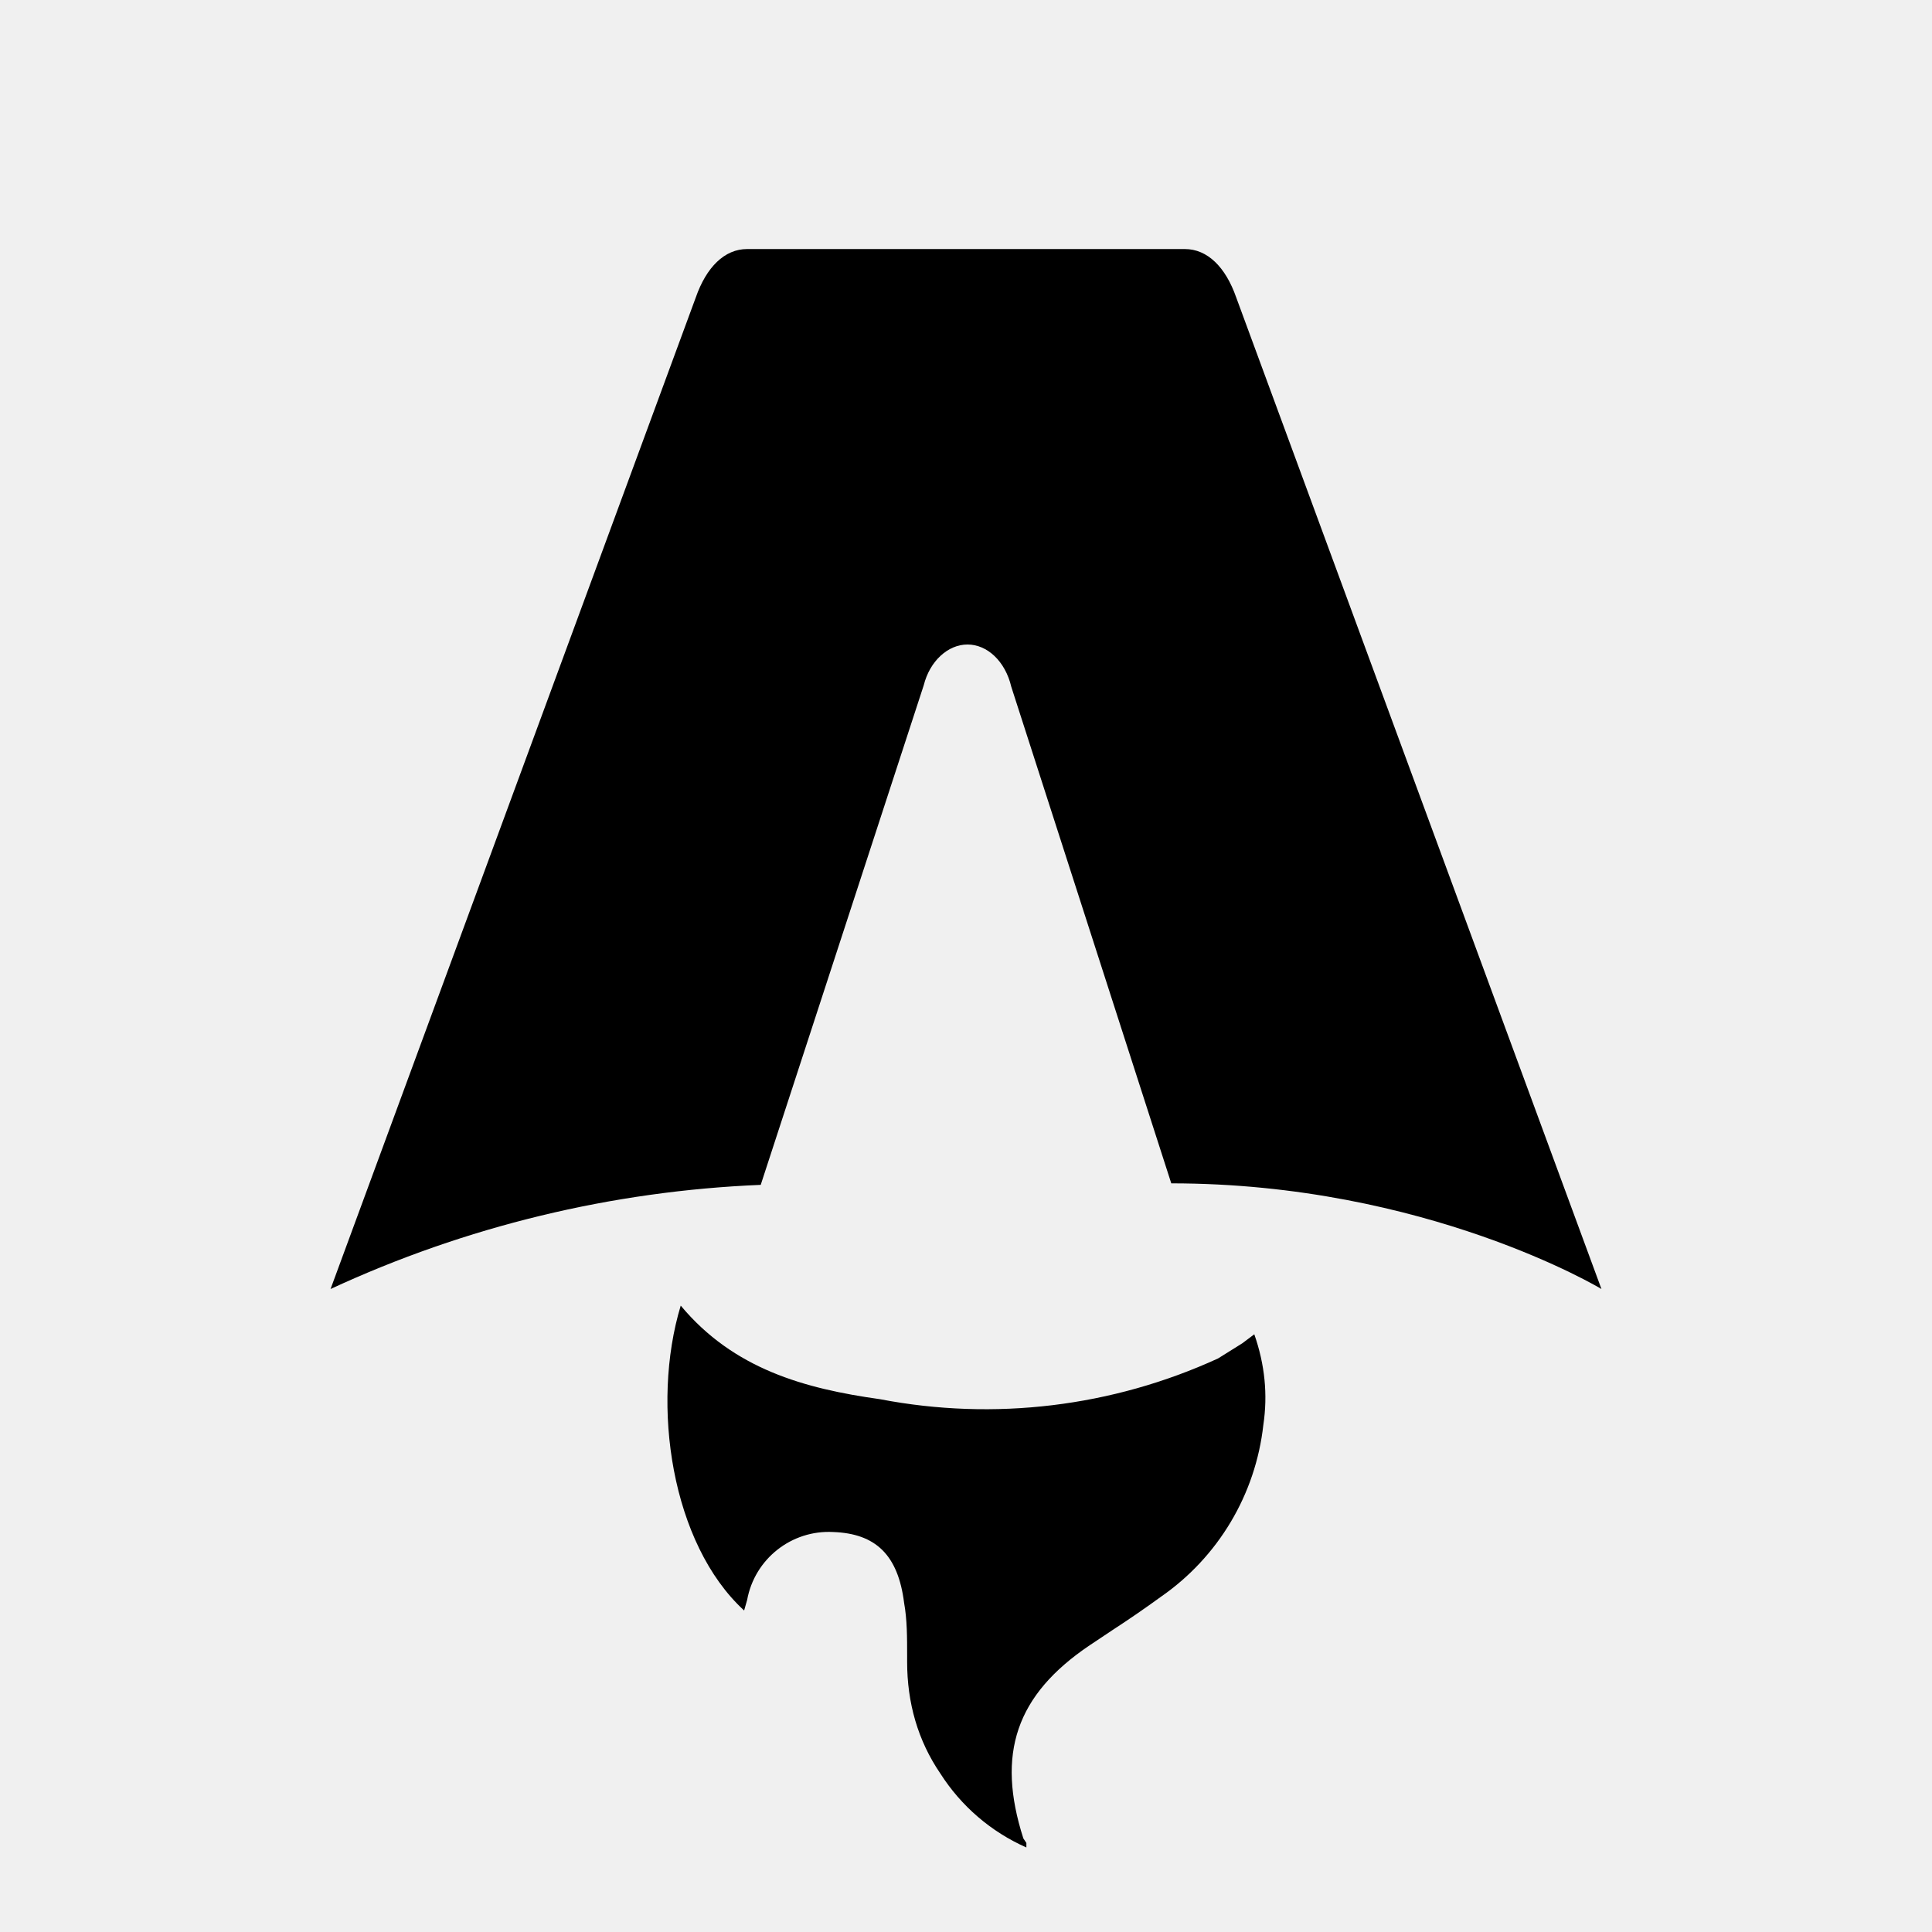
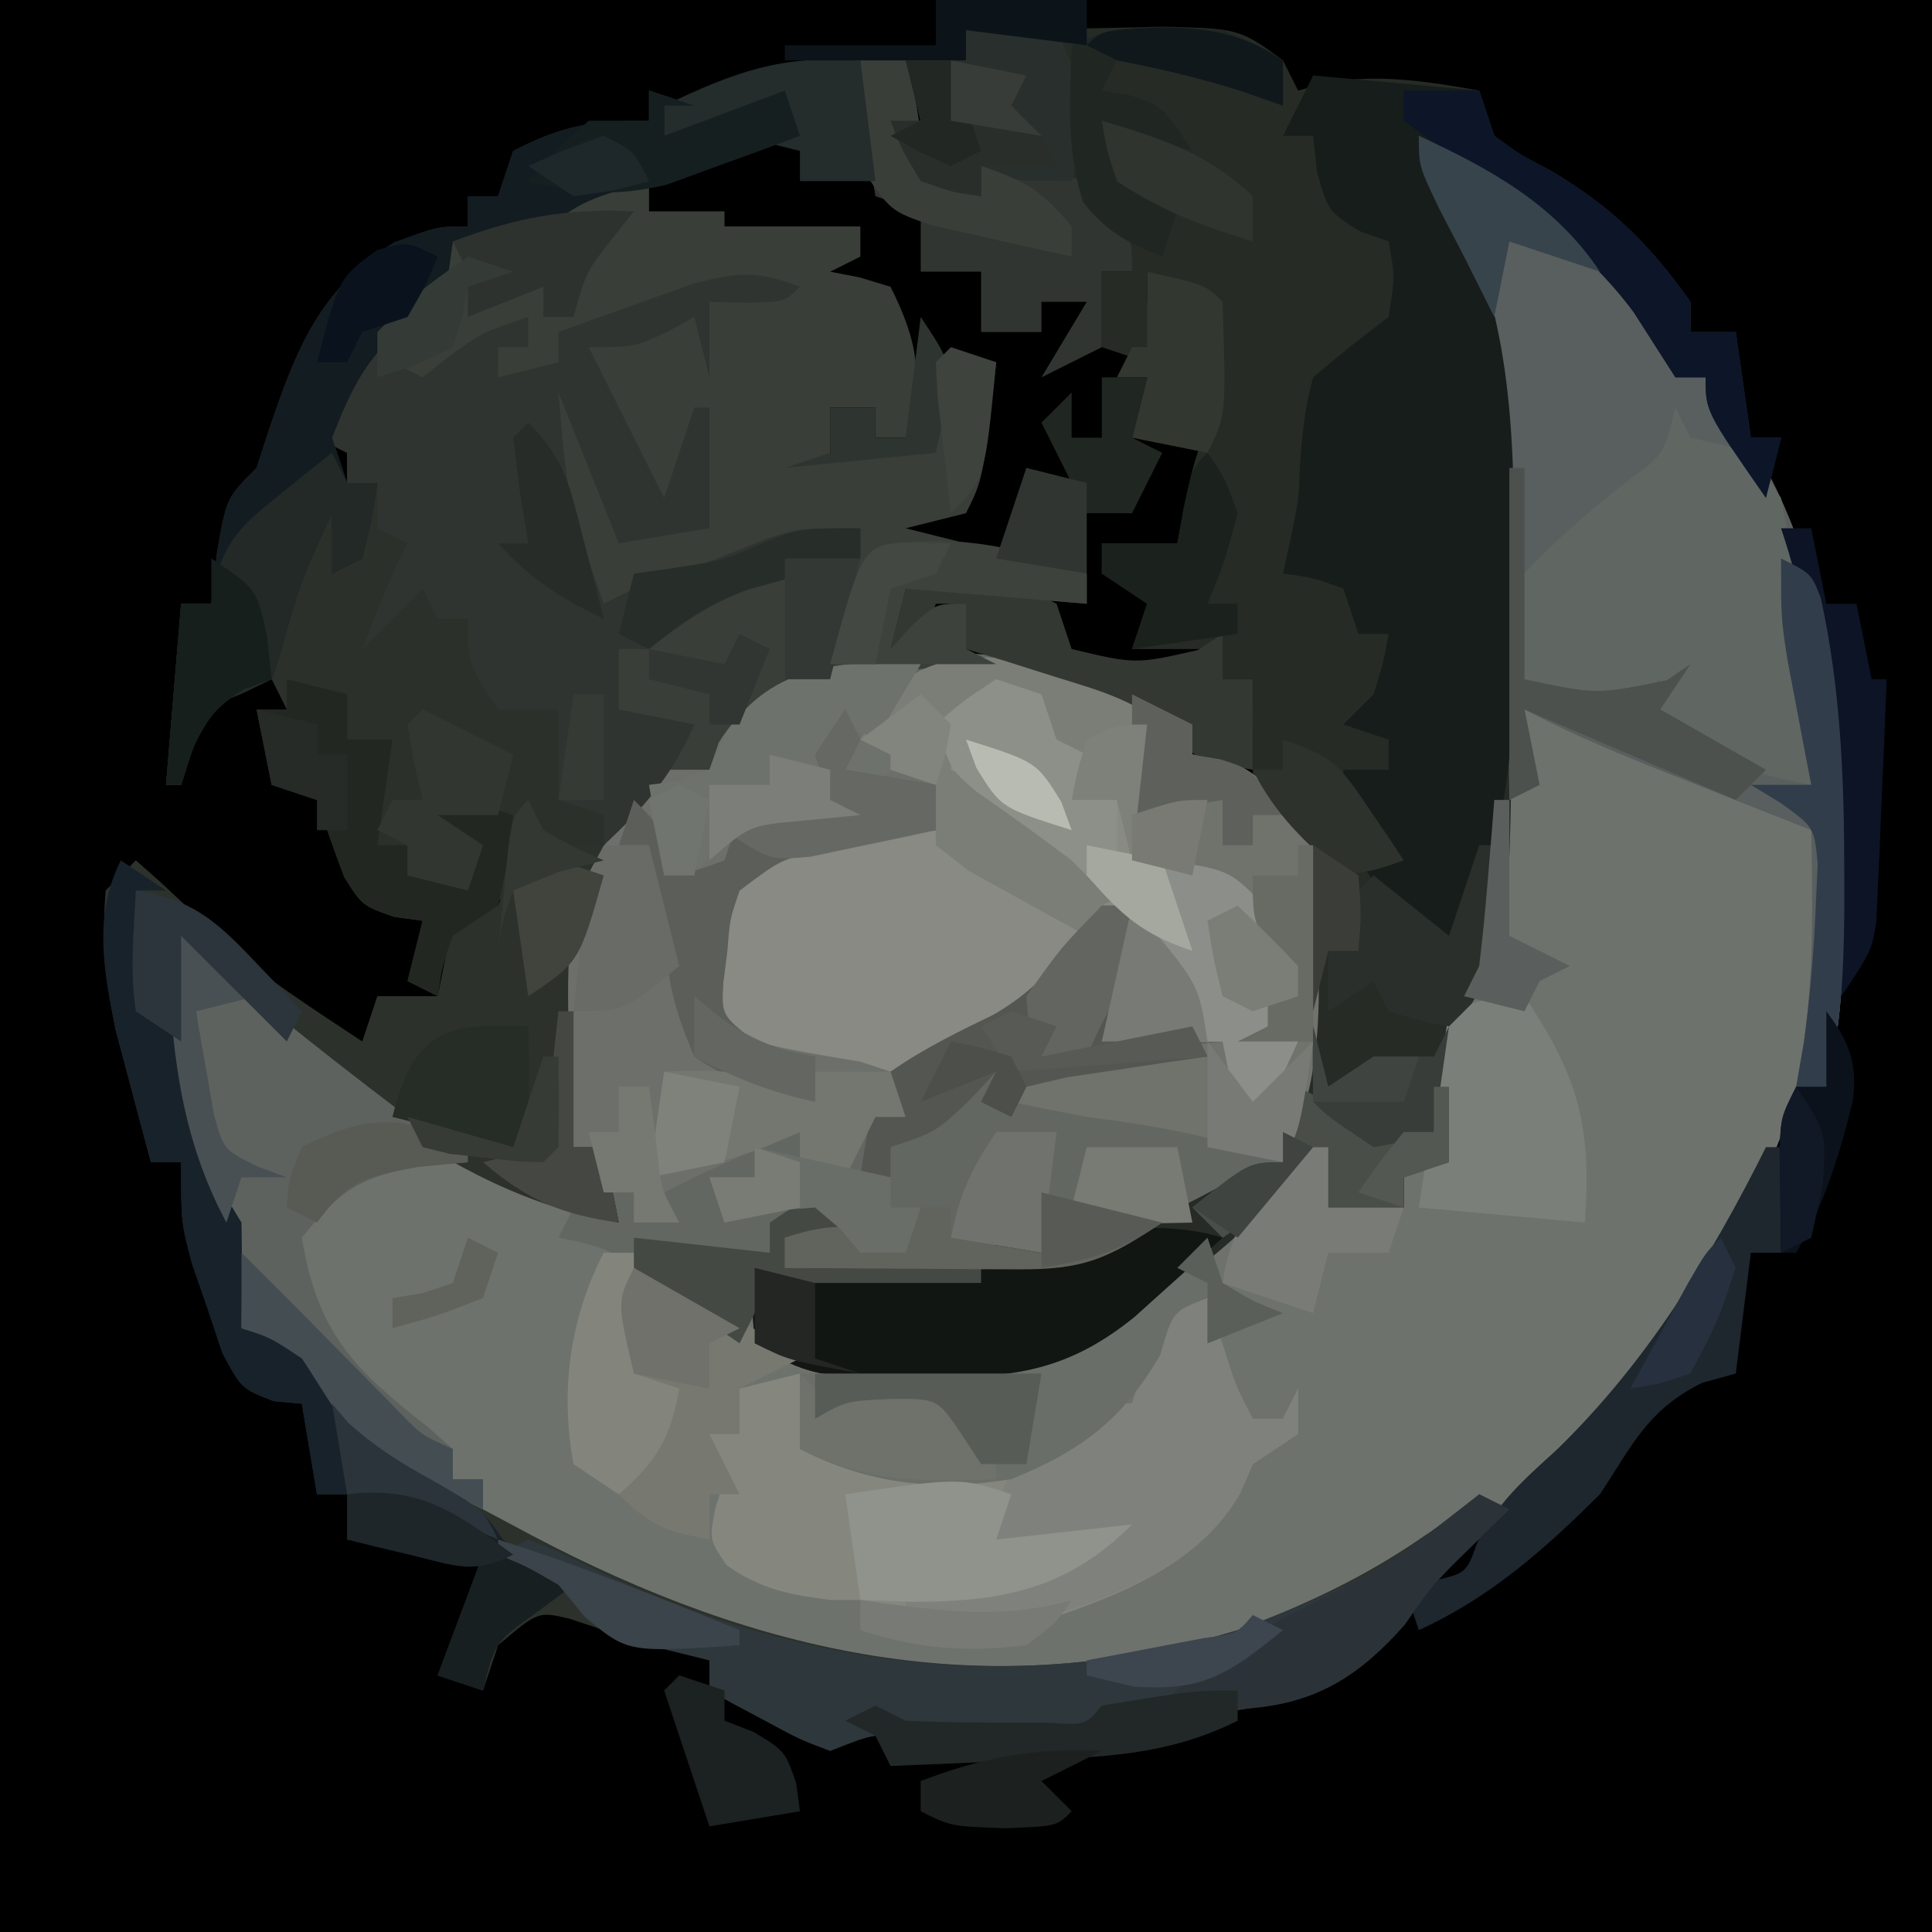
- <svg xmlns="http://www.w3.org/2000/svg" fill="none" viewBox="0 0 128 128">
-   <path d="M50.4 78.5a75.1 75.1 0 0 0-28.5 6.9l24.2-65.7c.7-2 1.9-3.2 3.4-3.2h29c1.5 0 2.7 1.2 3.4 3.2l24.2 65.7s-11.6-7-28.5-7L67 45.5c-.4-1.7-1.6-2.8-2.9-2.8-1.3 0-2.5 1.1-2.9 2.7L50.4 78.5Zm-1.1 28.2Zm-4.2-20.2c-2 6.6-.6 15.8 4.2 20.2a17.5 17.5 0 0 1 .2-.7 5.5 5.5 0 0 1 5.7-4.5c2.8.1 4.3 1.5 4.7 4.7.2 1.1.2 2.3.2 3.5v.4c0 2.7.7 5.2 2.2 7.4a13 13 0 0 0 5.7 4.9v-.3l-.2-.3c-1.8-5.6-.5-9.5 4.4-12.8l1.5-1a73 73 0 0 0 3.2-2.2 16 16 0 0 0 6.8-11.4c.3-2 .1-4-.6-6l-.8.6-1.6 1a37 37 0 0 1-22.4 2.7c-5-.7-9.7-2-13.2-6.2Z" />
-   <style>
-         path { fill: #000; }
-         @media (prefers-color-scheme: dark) {
-             path { fill: #FFF; }
-         }
-     </style>
+ <svg xmlns="http://www.w3.org/2000/svg" viewBox="0 0 128 128">
+   <rect width="100%" height="100%" />
+   <path fill="#6D726D" d="M94 9c7.067 3.262 12.413 7.73 17 14v2h2c7.781 9.656 9.181 20.614 9.125 32.625l.012 2.523C122.13 64.23 122.023 68.02 121 72h-2l-.738 2.566c-1.39 3.784-3.258 7.016-5.45 10.371l-1.21 1.863C107.356 93.189 102.834 98.334 96 102l-1.523 1.145C84.162 110.599 69.335 112.459 57 111c-9.739-1.972-18.56-5.785-27-11l-3.437-2c-2.966-2.315-4.52-4.867-6.563-8l-2.187-.937L16 88a117 117 0 0 1-1-7l-1.5-3.125C11.032 72.638 11.248 66.688 11 61l2.938 2.563Q15.966 65.283 18 67l1.977 1.71C26.406 74.033 33.489 77.486 41 81l-1-5h-2c-.745-15.883-.745-15.883 4-23l2-2h3l.625-1.812C49.575 46.086 51.633 45.389 55 44c8.667-1.058 16.454-.58 24 4v2l1.75.188C84.062 51.384 85.114 53.045 87 56c.342 2.825.473 5.197.375 8l-.004 2.117C87.303 70.141 86.98 73.467 85 77c-9.998 8.542-21.563 8.155-34 8l-1 4c6.48 2.16 15.398 2.448 21.809-.129 2.24-1.488 4.2-3.064 6.191-4.871l2.059-1.664C83.536 79.589 83.536 79.589 86 76h2v4h5v-2l2-1c.393-2.257.393-2.257.5-4.875.216-3.705.373-4.934 2.5-8.125 1.479-8.113 1.245-16.656 1.313-24.875l.087-3.566c.061-8.512-1.494-15.58-4.4-23.559z" />
+   <path fill="#636761" d="M72.977 44.902c2.091.933 4.066 1.91 6.023 3.098v2l1.75.188C84.062 51.384 85.114 53.045 87 56c.342 2.825.473 5.197.375 8l-.004 2.117C87.303 70.141 86.98 73.467 85 77c-9.998 8.542-21.563 8.155-34 8l-2 4-1.61-1.277-2.14-1.66-2.11-1.653c-2.1-1.384-3.683-1.973-6.14-2.41l1-2 3 1-1-5h-2c-.745-15.883-.745-15.883 4-23l2-2h3l.625-1.812c4.846-7.71 17.742-6.592 25.352-4.286" />
+   <path fill="#262B26" d="M64 2q4.125-.08 8.25-.125l2.355-.05C81.963 1.76 81.963 1.76 85 4l1 2 2.063-.562c3.51-.523 6.459-.052 9.937.562l1 3c1.696 1.24 1.696 1.24 3.75 2.313 4.057 2.408 6.518 4.846 9.25 8.687v2h3l1 7h2l-1 4c-4-5.75-4-5.75-4-8h-2q-1.375-2.136-2.738-4.281C104.609 15.742 99.152 12.267 94 9l1.875 3.5c4.545 8.484 4.407 16.917 4.313 26.313l-.002 3.658C100.089 62.367 100.089 62.367 97 67c-.456 2.509-.456 2.509-.625 5.188l-.227 2.73L96 77l-3 1v2h-5v-4h-2l-.664 1.71c-1.765 3.024-3.985 4.73-6.711 6.915l-2.898 2.352c-5.048 3.746-8.517 4.34-14.79 4.273l-2.181.023C54.97 91.26 53.22 91.148 50 89c-.187-2.625-.187-2.625 0-5l2.965.07c10.071.139 18.337-.276 27.308-5.168C82 78 82 78 85 77c1.055-4.346 1.217-8.612 1.25-13.062l.063-2.143C86.345 57.415 85.8 55.308 83 52v-4l-2-1h2v-2h-2l-1-2h-5l1-3-3-2v-2h5l.438-2.312C79 31 79 31 80 28c.067-1.394.085-2.792.063-4.187L80 20l-4-2v2l2 1-2 1 3 3-6-2v-5h2c-1.156-2.539-1.156-2.539-3-5-2.512-.82-2.512-.82-5-1l-2-1v2c-1.875-.25-1.875-.25-4-1-1.25-2.062-1.25-2.062-2-4h2l-1-4h4z" />
+   <path fill="#393E39" d="M43 12v2h5v1h9v2l-2 1 1.938.375L59 19c1.816 3.632 2.256 6.094 1 10h-2v-2h-3v3h7v-6h4c-.875 7.75-.875 7.75-2 10l-4 1 12 3v2l-12-1-1 4 1.375-1.5C62 40 62 40 64 40v3l2 1-2.195.113C58.26 44.49 53.745 44.836 49 48l-2 3a159 159 0 0 1-5 3l-2 2v-2l-3-1v-6h-4c-2-3-2-3-2-6h-2l-1-2-4 4c1.875-4.75 1.875-4.75 3-7l-2-1v-3h-2v-2l-2-1c2.311-4.374 3.891-7.166 8-10l1-3c2.75-1.062 2.75-1.062 6-2l2.75-1.125C41 12 41 12 43 12" />
+   <path fill="#2C312C" d="m35 53 1 2c2.025.652 2.025.652 4 1l-.465 2.012c-.643 3.59-.885 7.166-1.097 10.8l-.131 2.1A1735 1735 0 0 0 38 76h2l1 5c-11.593-1.939-21.051-10.829-29-19 .208 8.136.208 8.136 2.563 15.813C16.2 81.444 16.24 84.06 16 88l2.25.625C21 90 21 90 22.875 92.875 25.428 96.629 28.047 98.057 32 100l3.18 1.695C50.078 109.567 65.365 113.088 82 108c4.434-1.632 8.492-3.553 12.375-6.25C97 100 97 100 100 100l-2.25 2.188c-2.74 2.673-2.74 2.673-4.687 5.437-4.134 4.76-8.3 5.524-14.376 6l-3.175.164c-2.45-.066-2.45-.066-3.512 1.211-1.978.073-3.958.084-5.937.063l-3.278-.028L60 115c-2.21-.105-2.21-.105-5 1-2.043-.777-2.043-.777-4.187-1.937-1.074-.57-1.074-.57-2.168-1.153L47 112v-2q-3.498-1.008-7-2l-2.25-.75c-2.1-.498-2.1-.498-4.75 1.75l-1 3-3-1 3-8-9-1v-3h-2l-1-6-1.86-.168C16 92 16 92 14.735 89.637l-.984-2.95-1.016-2.925C12 81 12 81 12 77h-2a688 688 0 0 1-1.5-5.625l-.844-3.164C7.001 65.005 6.738 62.26 7 59l2-2 1.574 1.39C16.87 64.289 16.87 64.289 24 69l1-3h4l1-5 3-1c1.23-3.512 1.23-3.512 2-7" />
+   <path fill="#595F5E" d="M94 9c7.067 3.262 12.413 7.73 17 14v2h2c7.781 9.656 9.181 20.614 9.125 32.625l.012 2.523C122.13 64.23 122.023 68.02 121 72h-2l.5-2.875c.685-4.701.586-9.385.5-14.125l-3.14-1.242-4.11-1.633-2.066-.816c-3.3-1.314-6.546-2.643-9.684-4.309l1 5-2 1-.028-2.364a1348 1348 0 0 0-.222-10.824l-.043-3.716C99.479 27.462 97.934 20.11 95 12z" />
+   <path fill="#888A83" d="M65.438 43.563c6.637.426 6.637.426 9.562 2.437 1.227 3.945 1.049 7.038 0 11l3.25.125C82 58 82 58 84.438 60.938 86 64 86 64 86 66h-2v2l2 1c-1.75 3.875-1.75 3.875-4 5l-1-5h-8l2-9h-2l-.625 1.688C69.903 65.844 65.625 69.458 61 71c-4.54.33-7.93.093-12-2l-2-2c.229-7.203.229-7.203 2.875-9.937C54.045 54.978 57.39 54.913 62 55v-3l-3-1v-1l-2-1c2.302-4.003 3.893-5.37 8.438-5.437" />
+   <path fill="#171D1B" d="m87 5 11 1 1 3c1.696 1.24 1.696 1.24 3.75 2.313 4.057 2.408 6.518 4.846 9.25 8.687v2h3l1 7h2l-1 4c-4-5.75-4-5.75-4-8h-2q-1.375-2.136-2.738-4.281C104.609 15.742 99.152 12.267 94 9l1.875 3.5c4.542 8.478 4.462 17.042 4.438 26.438l.048 3.708c.004 7.125-.66 12.747-3.361 19.354h-3c-2.187-2.5-2.187-2.5-4-5l2-1-1.5-1.375C89 53 89 53 89 51h3v-2l-3-1 2-2c.643-2.069.643-2.069 1-4h-2l-1-3c-2.015-.733-2.015-.733-4-1l.438-2c.594-2.816.594-2.816.675-4.973.138-2.105.316-3.993.887-6.027a95 95 0 0 1 5-4c.419-2.67.419-2.67 0-5l-1.937-.687C88 14 88 14 87.25 11.375L87 9h-2z" />
+   <path fill="#2B302B" d="m43 6 3 1h-2v2l8-3 1 3-3.43 1.023-4.445 1.352-2.262.672C38.537 13.317 38.537 13.317 35 16c-2.625.125-2.625.125-5 0l-.25 1.813C29 20 29 20 27.125 21.375 24.305 23.532 23.295 25.728 22 29l1 3h2v3l3 1-2 4 3-2v3h2l2 6 5-1v7l2 1v2h-5l-.812 1.875C33 60 33 60 30 62c-.724 2.06-.724 2.06-1 4l-2-1 1-4-1.875-.25C24 60 24 60 22.813 58.125A125 125 0 0 1 21 53l-3-1-1-5h2l-1-2c-2.993 1.098-3.846 1.677-5.25 4.625L12 52h-1l1-12h2l.375-3.375C15 33 15 33 17 31l.875-2.687c1.807-5.32 3.372-9.226 8.25-12.25C29 15 29 15 31 15v-2h2l1-3c3.32-1.705 5.185-2 9-2z" />
+   <path fill="#6D706A" d="m61 44-3 5 3 1-1 1 2 1v3l-2.082.367-2.73.508-2.708.492c-2.707.545-2.707.545-5.48 2.633-.652 1.89-.652 1.89-.812 4l-.27 2.125C47.799 67.25 47.799 67.25 50 69c2.322.575 4.644.951 7.004 1.34L59 71l1 3h-2l-2 4-3-1v-2c-3.083 1.199-6.063 2.477-9 4l1 2h-3v-2h-2v-3h-2c-.745-15.883-.745-15.883 4-23l2-2h3l.625-1.812C50.709 44.28 55.571 43.612 61 44" />
+   <path fill="#303430" d="M53 19c-1 1-1 1-3.562 1.063L47 20v5l-1-4-1.812 1C42 23 42 23 39 23l5 10 2-6h1v8l-6 1-4-10c.611 7.216.611 7.216 3 14l2-1 3-1q2.986-1.182 5.965-2.379C53 35 53 35 57 35v2c-.675.182-1.35.364-2.047.55l-2.703.763-2.672.738c-2.64.972-4.373 2.238-6.578 3.949h-2v4l5 1c-1.443 3.366-3.333 5.51-6 8v-2l-3-1v-6h-4c-2-3-2-3-2-6h-2l-1-2-4 4c1.875-4.75 1.875-4.75 3-7l-2-1v-3h-2v-2l-2-1 3-6 4 2 1.813-1.437C32 22 32 22 35 21v2h-2v2l4-1v-2q2.869-1.048 5.75-2.062l3.234-1.16c2.939-.758 4.24-.85 7.016.222m-10 6 3 1Z" />
+   <path fill="#85877F" d="M78 86h2l.938 2.875c.936 2.986.936 2.986 2.062 5.125h2l1-2v3l-3 2-.812 1.875c-2.769 4.954-8.608 7.083-13.805 8.73-4.061.673-7.507-.466-11.383-1.605h-2c-2.752-.353-4.588-.711-6.875-2.312C47 102 47 102 47.375 100L48 98l-1-3h2v-3l4-1v5c6.134 1.583 11.876 2.236 17.438-1L73 93h2l.938-2.937C77 87 77 87 78 86" />
+   <path fill="#606662" d="m111 27 1 2 1.938.438C116 30 116 30 118 33c.41 2.085.41 2.085.633 4.45l.254 2.568.238 2.67.262 2.705q.318 3.302.613 6.607c-4.117-.722-7.305-2.024-11-4l1-3-1.687 1.125C106 47 106 47 103.25 46.125L101 45c-.535-2.85-.782-4.263 0-7 2.15-2.338 4.434-4.247 6.934-6.203 2.32-1.71 2.32-1.71 3.066-4.797" />
+   <path fill="#131C21" d="m43 6 3 1h-2v2l8-3 1 3-3.43 1.023-4.445 1.352-2.262.672C38.537 13.317 38.537 13.317 35 16c-2.625.125-2.625.125-5 0l-.25 1.813C29 20 29 20 27.125 21.375 24.305 23.532 23.295 25.728 22 29l1 3h2c-.375 2.438-.375 2.438-1 5l-2 1v-4c-2.09 4.54-2.09 4.54-3.437 9.313L18 45l-1.937.938c-2.328.935-2.328.935-3.313 3.687L12 52h-1l1-12h2l.375-3.375C15 33 15 33 17 31l.875-2.687c1.807-5.32 3.372-9.226 8.25-12.25C29 15 29 15 31 15v-2h2l1-3c3.32-1.705 5.185-2 9-2z" />
+   <path fill="#2E373B" d="m98 99 2 1-2.25 2.188c-2.74 2.673-2.74 2.673-4.687 5.437-4.134 4.76-8.3 5.524-14.376 6l-3.175.164c-2.45-.066-2.45-.066-3.512 1.211-1.978.073-3.958.084-5.937.063l-3.278-.028L60 115c-2.21-.105-2.21-.105-5 1-2.043-.777-2.043-.777-4.187-1.937-1.074-.57-1.074-.57-2.168-1.153L47 112v-2l-3.312-.812C40.2 108.064 39.27 107.594 37 105c-2.1-1.176-2.1-1.176-4-2l2-1c2.215.89 2.215.89 4.938 2.25C53.322 110.482 67.63 112.395 82 108c5.637-2.075 11.685-4.685 16-9" />
+   <path fill="#5E625E" d="m11 61 2.938 2.563C19.438 68.28 25.197 72.664 31 77l-3.25.25c-4.024.805-5.232 1.627-7.75 4.75 1.017 6.231 3.376 8.675 8.32 12.52L30 96v2h2v2l-4-2-2-.75c-2.875-1.797-4.136-4.454-6-7.25l-2.187-.937L16 88a117 117 0 0 1-1-7l-1.5-3.125C11.032 72.638 11.248 66.688 11 61" />
+   <path fill="#6F736C" d="m75 46 4 2v2l1.75.188C84.062 51.384 85.114 53.045 87 56c.342 2.825.473 5.197.375 8l-.004 2.117C87.302 70.161 86.777 73.361 85 77l-2.562-.937C78.938 74.98 75.628 74.462 72 74c-1.67-.32-3.337-.647-5-1l1-2c2.941-.633 2.941-.633 6.563-1.125l3.628-.508L81 69l2 4 3-4-4-1h2v-2h2c-2.002-4.77-2.002-4.77-5.824-7.91-2.128-.616-2.128-.616-5.176-1.09z" />
+   <path fill="#8C8F89" d="m66 45 3 1 1 3 2 1-1 3h3v4l3.75.125c3.769.448 4.104.703 6.75 3.813C86 64 86 64 86 66h-2v2l2 1c-1.75 3.875-1.75 3.875-4 5l-1-5h-8l2-10-4-2a107 107 0 0 1-4.187-2.937l-2.106-1.528C63 51 63 51 62 48c1.813-1.562 1.813-1.562 4-3" />
+   <path fill="#7F827C" d="M78 86h2l.938 2.875c.936 2.986.936 2.986 2.062 5.125h2l1-2v3l-3 2-.812 1.875c-2.837 5.076-8.707 7-13.997 8.664-2.938.618-5.322.27-8.191-.539v-1l2.555-.621 3.32-.817 3.305-.808c2.745-.633 2.745-.633 4.82-1.754h-8c.125-2.25.125-2.25 1-5 5.081-4 5.081-4 8-4l.938-2.937C77 87 77 87 78 86" />
+   <path fill="#18222A" d="m8 57 3 2H9l.375 3.875c.07.72.14 1.439.21 2.18.279 2.172.279 2.172 2.415 3.945a90 90 0 0 1 1.563 5.563c.651 3.515.651 3.515 2.437 6.437q.062 3.5 0 7l2.25.625C21 90 21 90 22.875 92.875c2.013 2.96 2.774 3.72 5.75 5.313C32 100 32 100 34 103c2.05 1.192 2.05 1.192 4 2l-2.437 1.813c-2.786 1.996-2.786 1.996-3.563 5.187l-3-1 3-8-9-1v-3h-2l-1-6-1.86-.168C16 92 16 92 14.735 89.637l-.984-2.95-1.016-2.925C12 81 12 81 12 77h-2a688 688 0 0 1-1.5-5.625l-.844-3.164C6.861 64.32 6.178 60.644 8 57" />
+   <path fill="#696E68" d="m80 82 1 3c2 1.209 2 1.209 4 2l-5 2v-3c-2.302.877-2.302.877-3.125 3.75C74.386 94.064 71.6 96.142 67 98c-5.026.811-9.432.358-14-2v-5l3.184-.008C66.293 90.782 72.622 89.378 80 82" />
+   <path fill="#111613" d="M81 82a672 672 0 0 1-3.75 3.375l-2.11 1.898c-4.626 3.732-8.339 4.04-14.202 3.977l-2.182.023C54.97 91.26 53.22 91.148 50 89c-.187-2.625-.187-2.625 0-5l2.965.07C61.476 84.187 73.542 79.685 81 82" />
+   <path fill="#777971" d="M40 83c4.776 1.642 8.794 4.265 13 7l-4 2v3h-2l2 4h-2v3c-2.867-.573-3.861-.861-6-3l-3-2c-.886-4.85-.261-9.62 2-14" />
+   <path fill="#7B7E77" d="M65.438 43.563c6.637.426 6.637.426 9.562 2.437 1.227 3.945 1.049 7.038 0 11l-1-4h-3l-1-3-2-1v-3l-5 2v3l1.734.805c2.374 1.252 4.388 2.689 6.516 4.32l2.14 1.633L75 59l-2 1-1 2a292 292 0 0 1-5-2.75l-2.812-1.547L62 56v-4l-3-1v-1l-2-1c2.302-4.003 3.893-5.37 8.438-5.437" />
+   <path fill="#303531" d="M57 4h3c.553 2.076 1 3.844 1 6l1 2 3 1v-2c6.49.49 6.49.49 8.938 2.938C75 16 75 16 75 18h-2v5l-4 2 3-5h-3v2h-4v-4h-4v-4l-3-1-1-6-4-1h4z" />
+   <path fill="#6E726C" d="m61 44-3 5-2-1-1 5 2 1-3.812.313c-3.328.383-3.328.383-6.063 2.25L46 58h-2l-1-6 1.875-.25L47 51l.875-1.875C50.534 44.103 55.815 43.63 61 44m-5 5h5l-3 3-2-1z" />
+   <path fill="#1E262E" d="M117 76h1v7h-2l-1 8-2.25.625c-3.587 1.793-4.545 4.036-6.75 7.375-3.658 3.642-7.277 6.85-12 9l-1-3 1.875-.25c2.276-.523 2.276-.523 3-2.55 1.362-2.663 3.039-4.13 5.25-6.138C109.086 90.276 113.291 83.419 117 76" />
+   <path fill="#7B7F79" d="M101 66c3.594 5.39 4.454 8.537 4 15l-11-1 2-13c3-1 3-1 5-1" />
+   <path fill="#5C5F59" d="m56 47 1 2-1 2 6 1v3l-2.082.367-2.73.508-2.708.492c-2.707.545-2.707.545-5.48 2.633-.652 1.89-.652 1.89-.812 4l-.27 2.125C47.799 67.25 47.799 67.25 50 69c2.069.643 2.069.643 4 1v3c-2.945-.631-5.518-1.263-8-3-1.573-3.618-2-6.02-2-10l-3-1h2v-3h-2l1-3c2 2 2 2 2 5 1.985-.267 1.985-.267 4-1l1-3 6-1-1-3z" />
+   <path fill="#232722" d="m19 45 4 1v3h3l-1 7h2v2h4v-2l-3-2c2.49-1.245 3.41-.777 6 0-.312 2.875-.312 2.875-1 6l-3 2c-.724 2.06-.724 2.06-1 4l-2-1 1-4-1.875-.25C24 60 24 60 22.813 58.125A125 125 0 0 1 21 53l-3-1-1-5h2z" />
+   <path fill="#282F2D" d="M64 2h6c1.837 3.782 2.158 5.946 1 10-4 0-4 0-6-1v2c-1.875-.25-1.875-.25-4-1-1.25-2.062-1.25-2.062-2-4h2l-1-4h4z" />
+   <path fill="#545751" d="M73 60h2l1 5-2 1-1 3 6-1 1 2-2.59.367-3.347.508-3.34.492L68 72l-1 2-2-1 1-2-1.812 1.938C62 75 62 75 59 76v2h-2c.385-2.804.662-4.56 2-7 2.16-1.505 4.373-2.592 6.742-3.734C69.04 65.417 70.718 62.973 73 60" />
+   <path fill="#232926" d="m22 30 1 2h2c-.375 2.438-.375 2.438-1 5l-2 1v-4c-2.09 4.54-2.09 4.54-3.437 9.313L18 45l-1.937.938c-2.328.935-2.328.935-3.313 3.687L12 52h-1l1-12h2l.277-1.797c.895-2.728 2.062-3.674 4.286-5.453l1.94-1.578z" />
+   <path fill="#90928C" d="m67 99-1 3 9-1c-4.26 4.26-8.537 5.115-14.437 5.125L57 106l-1-7c7.625-1.125 7.625-1.125 11 0" />
+   <path fill="#0D1529" d="M93 6h5l1 3c1.696 1.24 1.696 1.24 3.75 2.313 4.057 2.408 6.518 4.846 9.25 8.687v2h3l1 7h2l-1 4c-4-5.75-4-5.75-4-8h-2a947 947 0 0 1-2.742-4.285c-3.193-4.353-7.797-7.429-12.195-10.465L93 8z" />
+   <path fill="#8D9088" d="m66 45 3 1 1 3 2 1-1 3h3v4h3l2 6c-3.763-1.254-5.192-3.192-8-6a202 202 0 0 0-6.328-4.57C63 51 63 51 62 48c1.813-1.562 1.813-1.562 4-3" />
+   <path fill="#333832" d="M60 39c7.75-.125 7.75-.125 10 1l1 3c4.236 1.009 4.236 1.009 8.375.063L81 42v3h2v6c-3.674-.633-3.674-.633-5.25-2.406-2.407-2.193-4.845-2.817-7.937-3.782L66.52 43.77 64 43v-3h-2l-1 3h-2z" />
+   <path fill="#2B3339" d="m98 99 2 1-2.25 2.188c-2.74 2.673-2.74 2.673-4.687 5.437-2.893 3.33-5.749 5.183-10.227 5.555-1.946.007-3.892-.08-5.836-.18 2.44-2.75 5.067-4.245 8.313-5.937C92.066 103.635 92.066 103.635 98 99" />
+   <path fill="#747770" d="M44 71c3.947-.18 6.598-.094 10 2v-2h5l1 3h-2l-2 4-3-1v-2l-2.187.938c-2.616.988-5.064 1.59-7.813 2.062z" />
+   <path fill="#3D423C" d="M61.688 35.813c3.753.033 6.806.785 10.312 2.187v2l-12-1-1 4 1.375-1.5C62 40 62 40 64 40v3l2 1H55c2.17-7.958 2.17-7.958 6.688-8.187" />
+   <path fill="#202722" d="M81 2c2.5 1 2.5 1 4 2v3l-2.687-.937A62 62 0 0 0 74 4l-1 2 1.875.313C77 7 77 7 79 10l-5-1v3l4 2-1 3c-2.288-.915-3.734-1.655-5.25-3.625C70.64 9.861 70.877 6.677 71 3c3.17-1.585 6.54-1.294 10-1" />
+   <path fill="#0C1426" d="M118 35h2l1 5h2l1 5h1q-.172 4.407-.375 8.813c-.03.833-.062 1.666-.094 2.525l-.117 2.432-.095 2.237C124 63 124 63 122 66l-.148-3.586C121.423 53.043 120.99 43.97 118 35" />
+   <path fill="#2A2F2C" d="M98 56h1c.37 7.385.37 7.385-1.5 10.5L96 68c-1.937-.375-1.937-.375-4-1l-1-2-3 2v-4h2l-1-3 2-2 5 4z" />
+   <path fill="#323D4B" d="M118 37c2 1 2 1 2.633 2.617 1.325 6.08 1.549 11.999 1.555 18.196l.002 2.497c-.037 4.02-.196 7.768-1.19 11.69h-2l.5-2.875c.427-3.123.688-6.226.813-9.375l.113-2.516c-.227-2.425-.227-2.425-2.446-4.03L116 52h4l-.437-2.266L119 46.75l-.562-2.953C118 41 118 41 118 37" />
+   <path fill="#83857D" d="M40 83h2v8l3 1c-.564 3.27-1.5 4.826-4 7l-3-2c-.886-4.85-.261-9.62 2-14" />
+   <path fill="#4C514E" d="M100 31h1v14c4.778 1.017 4.778 1.017 9.438.063L112 44l-2 3 7 4-2 2-14-6 1 5-2 1z" />
+   <path fill="#4A4E49" d="m86 72 2.813 1.5c3.052 1.713 3.052 1.713 6.187 1.5l1-3v5l-3 1v2h-5v-4h-2l-.812 1.875C84 80 84 80 81 82l-2-2c3.75-3 3.75-3 6-3z" />
+   <path fill="#454943" d="m54 79 3 2-1 2-4-1v2h13v1H51l-2 4a340 340 0 0 1-3.5-2.375l-1.969-1.336L42 84v-2l9 1v-2z" />
+   <path fill="#3A3E39" d="M57 4h3c.553 2.076 1 3.844 1 6l1 2 3 1v-2c2.997.999 4.027 1.651 6 4v2c-1.962-.423-3.92-.864-5.875-1.312l-3.305-.739C59 14 59 14 57 11V7l-4-1h4z" />
+   <path fill="#787B76" d="M86 76h2v4h5l-1 3h-4l-1 4-6-2c.573-3.87 2.39-6.152 5-9" />
+   <path fill="#1B211C" d="M80 30c1.125 1.625 1.125 1.625 2 4-.875 3.25-.875 3.25-2 6h2v2l-7 1 1-3-3-2v-2h5l.438-2.437C79 31 79 31 80 30" />
+   <path fill="#6F726B" d="m53 91 2 2 1-1c2.813-.375 2.813-.375 6 0 4 4.105 4 4.105 4 6-4.921.167-8.503.248-13-2z" />
+   <path fill="#323631" d="m28 47 6 3-1 4h-4l3 2-1 3-4-1v-2l-2-1 1-2h2l-.562-2.437L27 48z" />
+   <path fill="#323730" d="M76 18c3.875.875 3.875.875 5 2 .239 7.522.239 7.522-1 10l-5-1 1-4h-2l1-2h1z" />
+   <path fill="#242C2C" d="m57 4 1 8h-5v-2l-4-1 3-1c-2.728 0-5.317.533-8 1V7c4.622-2.219 7.768-3.383 13-3" />
+   <path fill="#61635D" d="m69 79 8 2c-3.668 2.445-5.25 3.125-9.57 3.098l-2.715-.01-2.84-.025-2.863-.014Q55.505 84.03 52 84v-2c3.29-1.097 4.713-.8 8 0l1-2h2v2l6 1z" />
+   <path fill="#262C26" d="M35 68c.125 5.75.125 5.75-1 8l-8-2c1.424-5.694 3.525-6.296 9-6" />
+   <path fill="#181F21" d="M23 99c4.372-.378 6.651.657 10.313 3l2.675 1.688L38 105l-2.437 1.813c-2.786 1.996-2.786 1.996-3.563 5.187l-3-1 3-8-9-1z" />
+   <path fill="#161F20" d="m43 6 3 1h-2v2l8-3 1 3a375 375 0 0 1-5.625 2.063l-3.164 1.16c-3.483.843-5.756.602-9.211-.223 1.75-2 1.75-2 4-4h4z" />
+   <path fill="#1C2122" d="m45 111 3 1v2l1.938.75C52 116 52 116 52.75 118.125L53 120l-6 1-3-9z" />
+   <path fill="#444D52" d="m16 83 2.063 2.063 1.367 1.363a580 580 0 0 1 3.39 3.43l1.867 1.894 1.762 1.797c1.506 1.55 1.506 1.55 3.551 2.453v2h2v2l-4-2-2-.75c-2.875-1.797-4.136-4.454-6-7.25-2.1-1.389-2.1-1.389-4-2z" />
+   <path fill="#696B66" d="M40 56h3l2 8c-3.625 3-3.625 3-7 3q.212-2.188.438-4.375c.08-.812.162-1.624.246-2.46C39 58 39 58 40 56" />
+   <path fill="#222827" d="M82 112v2c-4.689 2.35-9.177 2.43-14.312 2.625l-2.534.117c-2.05.094-4.102.177-6.154.258l-1-2-2-1 2-1 2 1c2.019.096 4.041.13 6.063.125l3.285.008c2.574.168 2.574.168 3.652-1.133 6.111-1 6.111-1 9-1" />
+   <path fill="#485053" d="m11 61 6 5-4 1c.229 1.462.484 2.92.75 4.375l.422 2.46c.645 2.342.645 2.342 2.906 3.454L19 78h-3l-1 3c-3.454-6.458-3.684-12.763-4-20" />
+   <path fill="#6A6E68" d="m50 76 9 2v2h2l-1 3h-3l-1.312-1.562L54 80c-3.15.233-3.15.233-6 1l-1-3h3z" />
+   <path fill="#5E615B" d="m75 46 4 2v2l1.875.313C83 51 83 51 85 54h-2v2h-2v-3l-6 1z" />
+   <path fill="#171F1D" d="M14 37c3 2 3 2 3.688 5.125L18 45l-1.875.688C13.385 47.379 12.95 48.992 12 52h-1l1-12h2z" />
+   <path fill="#585C57" d="M54 91h15l-1 6h-3l-1.312-2c-1.585-2.348-1.585-2.348-4.75-2.312-2.868.131-2.868.131-4.938 1.312z" />
+   <path fill="#666963" d="m56 47 1 2-1 2 6 1v3c-1.768.39-3.54.762-5.312 1.125l-2.989.633C51 57 51 57 48 55l7-2-1-3z" />
+   <path fill="#38444C" d="M94 9c4.791 2.211 9.041 4.562 12 9l-6-2-1 5-2-4-1.625-3.125C94 11 94 11 94 9" />
+   <path fill="#2A2E2A" d="M60 4h3v4l2.938.375L69 9l1 2h-5v2c-1.875-.25-1.875-.25-4-1-1.25-2.062-1.25-2.062-2-4h2z" />
+   <path fill="#6F726D" d="M66 75h4l-1 8-6-1c.613-2.962 1.254-4.38 3-7" />
+   <path fill="#393D39" d="m87 68 1 4 3-2h4l1-2-1 7c-1.812.625-1.812.625-4 1-3-2-3-2-4-3a100 100 0 0 1 0-5" />
+   <path fill="#2B353B" d="M9 59c3.626.57 5.255 1.924 7.75 4.563l1.86 1.94c.458.495.917.988 1.39 1.497l-1 2-7-7v7l-3-2c-.408-2.712-.133-5.244 0-8" />
+   <path fill="#2E322D" d="M85 49c3.35 1.117 3.793 1.747 5.688 4.563l1.324 1.94L93 57c-1.832.645-1.832.645-4 1-2.512-2.161-4.51-4.02-6-7h2z" />
+   <path fill="#202621" d="M73 25h3l-1 4 2 1-2 4h-3l-3-6 2-2v3h2z" />
+   <path fill="#2E322E" d="m42 14-1.437 1.813C38.835 18.003 38.835 18.003 38 21h-2v-2l-5 2v-3l-1-2c4.177-1.591 7.532-2.213 12-2" />
+   <path fill="#0C121B" d="M121 67c1.5 2 2.076 3.406 1.758 5.906-.868 3.577-1.892 6.896-3.758 10.094h-1a585 585 0 0 1-.062-4.375l-.036-2.46C118 74 118 74 119 72h2z" />
+   <path fill="#6F716A" d="m42 84 7 4-2 1v3l-5-1c-1.125-4.75-1.125-4.75 0-7" />
+   <path fill="#636660" d="M73 60h2l1 5-2 1c-1.134 2.017-1.134 2.017-2 4h-3c-.812-1.625-.812-1.625-1-4 2.313-3.25 2.313-3.25 5-6" />
+   <path fill="#272D29" d="M57 35v2c-.675.182-1.35.364-2.047.55l-2.703.763-2.672.738C46.942 40.02 45.146 41.21 43 43l-2-1 1-4 2.688-.375c3.255-.502 3.255-.502 5.937-1.687C53 35 53 35 57 35" />
+   <path fill="#0C141A" d="M62 0h10v3l-8-1v2H52V3h10z" />
+   <path fill="#1C2120" d="m73 116-4 2 2 2c-1 1-1 1-4.437 1.125C63 121 63 121 61 120v-2c4.177-1.591 7.532-2.213 12-2" />
+   <path fill="#777B74" d="M72 76h6l1 5c-5.75.125-5.75.125-8-1z" />
+   <path fill="#454842" d="M37 67h1v9h2l1 5c-3.821-.53-6.062-1.497-9-4l4-1z" />
+   <path fill="#686A64" d="M86 56h1v13h-5l2-1v-2h2l-1.5-2.312C83 61 83 61 83 58h3z" />
+   <path fill="#272C28" d="M35 28c2.463 2.463 2.768 4.274 3.625 7.625.26 1.003.52 2.006.79 3.04L40 41c-2.86-1.36-4.86-2.645-7-5h2l-.562-3.437L34 29z" />
+   <path fill="#787B75" d="M75 60c4.429 5.143 4.429 5.143 5 9h-7z" />
+   <path fill="#2F342F" d="M73 8c3.856 1.14 7.065 2.178 10 5v3c-3.403-1.059-6.014-2.009-9-4-.687-2.125-.687-2.125-1-4" />
+   <path fill="#2E342F" d="M61 21c2 3 2 3 1.625 6.188L62 30l-10 1 3-1v-3h3v2h2z" />
+   <path fill="#3B444B" d="M33 102c5.449 1.72 10.712 3.847 16 6v1c-7.407.494-7.407.494-10.25-1.875L37 105c-2.133-1.235-2.133-1.235-4-2z" />
+   <path fill="#787B75" d="m80 69 3 4 4-4c-.875 5.75-.875 5.75-2 8l-5-1z" />
+   <path fill="#7F827B" d="m44 71 5 1-1 5-5 1z" />
+   <path fill="#7B7E79" d="m51 50 4 1v2l2 1-3.875.375C49.652 54.69 49.652 54.69 47 57v-5h4z" />
+   <path fill="#333834" d="M52 37h5l-2 8h-3z" />
+   <path fill="#2A343A" d="m22 93 1.063 1.25c1.813 1.638 3.433 2.645 5.562 3.813C32 100 32 100 33 102l-2.187-.937C28.197 100.074 25.749 99.47 23 99z" />
+   <path fill="#40443D" d="m37 57 3 1c-1.625 5.75-1.625 5.75-5 8l-1-7z" />
+   <path fill="#272B28" d="m17 47 4 1v2h2v5h-2v-2l-3-1z" />
+   <path fill="#3E433E" d="m63 23 3 1c-.75 7.75-.75 7.75-3 10q-.29-2.468-.562-4.937l-.317-2.778L62 24z" />
+   <path fill="#585A54" d="M31 76v1l-3.312.313c-3.544.66-4.62.89-6.688 3.687l-2-1c.125-1.875.125-1.875 1-4 4.336-2.168 6.725-2.263 11 0" />
+   <path fill="#5A5F5D" d="M99 53h1v9l4 2-2 1-1 2-4-1 1-2c.228-1.87.41-3.747.563-5.625l.253-3.04z" />
+   <path fill="#303531" d="m68 31 4 1v6l-6-1z" />
+   <path fill="#10181B" d="M76.813 1.813C80.035 1.84 82.255 2.17 85 4v3l-2.687-.937C79.53 5.17 76.859 4.556 74 4l-2-1c1-1 1-1 4.813-1.187" />
+   <path fill="#767872" d="M41 72h2l.438 3.375c.346 3.446.346 3.446 1.562 5.625h-3v-2h-2l-1-4h2z" />
+   <path fill="#575A55" d="m67 67 3 1-1 2 10-2 1 2-13 1-2-3z" />
+   <path fill="#343A36" d="m31 17 3 1-3 1-.375 1.938L30 23c-2.562 1.25-2.562 1.25-5 2v-3c2.813-2.75 2.813-2.75 6-5" />
+   <path fill="#787A75" d="m57 106 1.793.254c4.306.555 7.963.978 12.207-.254-1 1.5-1 1.5-3 3-3.911.489-7.263.246-11-1z" />
+   <path fill="#26303E" d="m114 82 1 2c-1.187 3.563-1.187 3.563-3 7-2.113.715-2.113.715-4 1q1.215-2.22 2.438-4.437l1.37-2.497C113 83 113 83 114 82" />
+   <path fill="#7E817A" d="m76 48-1 9-1-4h-3c.375-1.937.375-1.937 1-4 2-1 2-1 4-1" />
+   <path fill="#1E2629" d="M23 99c4.814-.566 7.203 1.174 11 4-2.633 1.316-3.802.748-6.625.063l-2.477-.59L23 102z" />
+   <path fill="#232622" d="m50 84 4 1v5l3 1c-4.75-.875-4.75-.875-7-2z" />
+   <path fill="#373B35" d="M36 70h1c.043 2 .04 4 0 6l-1 1c-1.812-.05-1.812-.05-4-.312-.722-.08-1.444-.158-2.187-.239L28 76l-1-2 7 2z" />
+   <path fill="#646761" d="m46 66 1.75 1.438C49.926 68.948 51.426 69.54 54 70v3c-2.929-.628-5.361-1.586-8-3z" />
+   <path fill="#434843" d="M60.563 35.938 63 36l-1 2-3 1-1 5h-3c2.176-7.98 2.176-7.98 5.563-8.062" />
+   <path fill="#0A131D" d="M29 17c-.812 1.938-.812 1.938-2 4l-3 1-1 2h-2c1.465-5.615 1.465-5.615 4-7.437C27 16 27 16 29 17" />
+   <path fill="#585B55" d="m69 79 8 2c-2.918 1.945-4.625 2.453-8 3z" />
+   <path fill="#7A7E77" d="M82 60a91 91 0 0 1 4 4v2l-3 1-2-1c-.625-2.562-.625-2.562-1-5z" />
+   <path fill="#A5A89F" d="m72 56 5 1 2 6c-3.36-1.12-4.69-2.372-7-5z" />
+   <path fill="#3B3E38" d="m87 56 3 2c.188 2.625.188 2.625 0 5h-2l-1 4z" />
+   <path fill="#323632" d="m49 42 2 1-2 5h-2v-2l-4-1v-2l5 1z" />
+   <path fill="#222723" d="M60 4h3l2 6-2 1c-2.125-.937-2.125-.937-4-2l2-1z" />
+   <path fill="#3D454E" d="m83 107 2 1c-3.593 2.892-5.177 4.053-9.875 3.75L72 111v-1l2.152-.402 2.785-.535 2.778-.528c2.238-.312 2.238-.312 3.285-1.535" />
+   <path fill="#343832" d="m35 53 1 2c2.017 1.134 2.017 1.134 4 2l-2.937.75L34 59c-.736 2.026-.736 2.026-1 4q.212-2.22.438-4.437c.08-.824.162-1.648.246-2.497C34 54 34 54 35 53" />
+   <path fill="#82857E" d="m61 46 2 2c-.375 2.125-.375 2.125-1 4l-3-1v-1l-2-1z" />
+   <path fill="#3F4440" d="m85 75 2 1-5 6-3-2c3.75-3 3.75-3 6-3z" />
+   <path fill="#797C75" d="m50 76 3 1v3l-5 1-1-3h3z" />
+   <path fill="#545853" d="M95 72h1v5l-3 1v2l-3-1c1.375-2 1.375-2 3-4h2z" />
+   <path fill="#787A73" d="m80 53-1 5-4-1v-3c3-1 3-1 5-1" />
+   <path fill="#B8BBB2" d="M64 49c4.677 1.477 4.677 1.477 6.313 4.125L71 55c-4.677-1.477-4.677-1.477-6.312-4.125z" />
+   <path fill="#363A35" d="M38 46h2v7h-3z" />
+   <path fill="#373C38" d="m63 4 5 1-1 2 2 2-6-1z" />
+   <path fill="#5B5F5A" d="m80 82 1 3c2 1.209 2 1.209 4 2l-5 2v-4l-2-1z" />
+   <path fill="#60635C" d="m31 82 2 1-1 3c-3.062 1.188-3.062 1.188-6 2v-2l1.938-.312L30 85z" />
+   <path fill="#111927" d="M119 72c2 3 2 3 1.75 6.625L120 82l-2 1a585 585 0 0 1-.062-4.375l-.036-2.46C118 74 118 74 119 72" />
+   <path fill="#404440" d="m87 68 1 4 3-2h3l-1 3h-6z" />
+   <path fill="#4C4F4A" d="M63 69c1.938.375 1.938.375 4 1l1 2-1 2-2-1 1-2-5 2z" />
+   <path fill="#71756F" d="m45 52 2 1-1 5h-2l-1-5z" />
+   <path fill="#1E282A" d="M40 9c2 1 2 1 3 3-2.312.625-2.312.625-5 1l-3-2c2.375-1.062 2.375-1.062 5-2" />
</svg>
